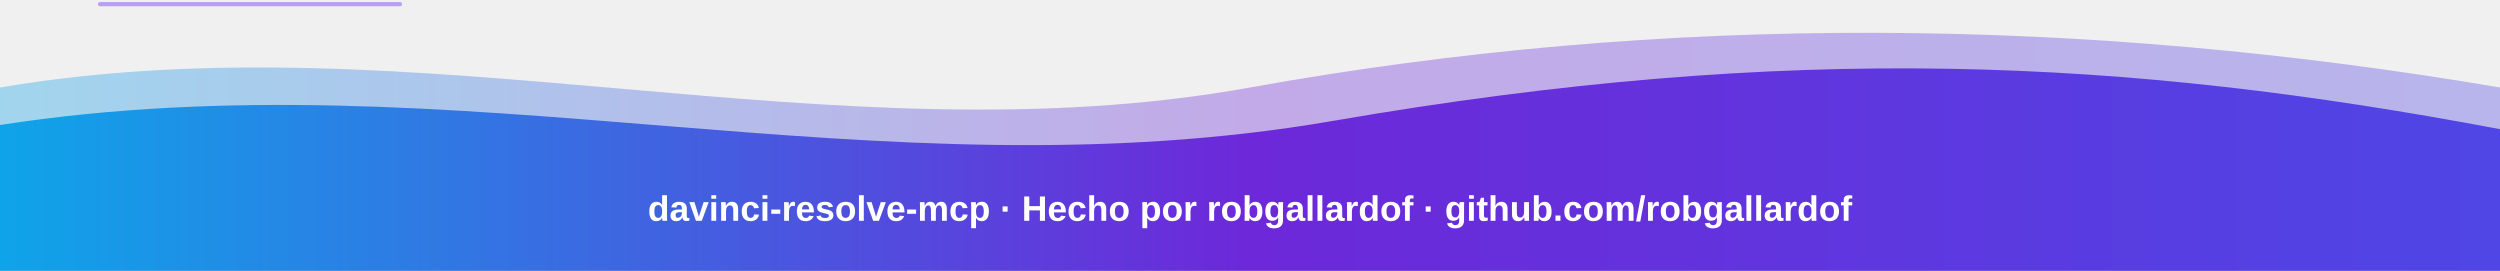
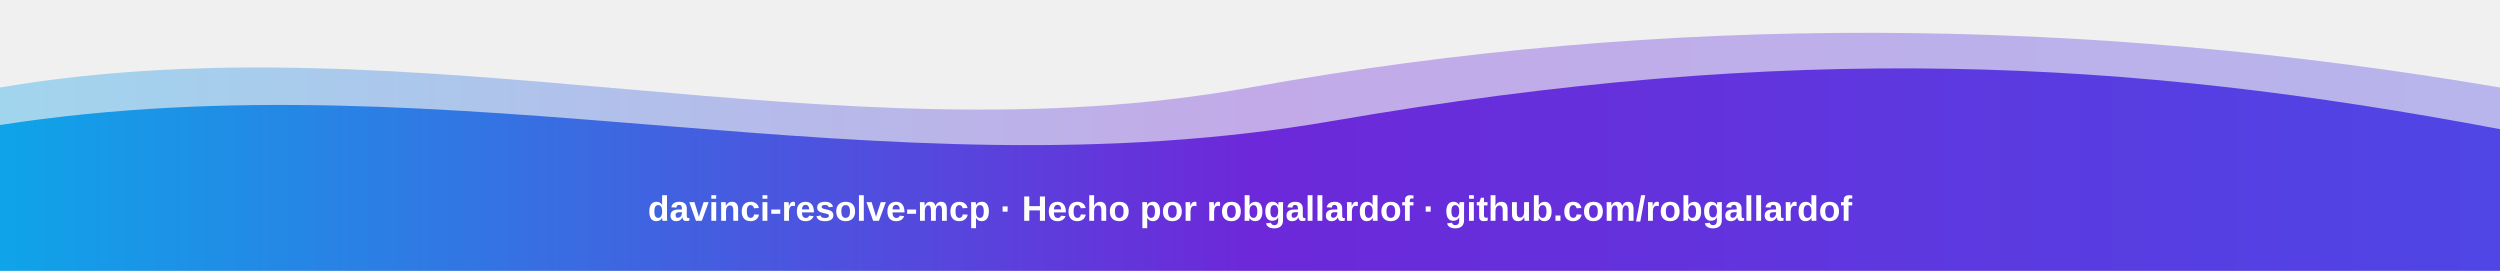
- <svg xmlns="http://www.w3.org/2000/svg" width="1200" height="130" viewBox="0 0 1200 130" role="img" aria-label="davinci-resolve-mcp  ·  Hecho por robgallardof  ·  github.com/robgallardof" data-readme-motion="subtle">
+ <svg xmlns="http://www.w3.org/2000/svg" width="1200" height="130" viewBox="0 0 1200 130" role="img" aria-label="davinci-resolve-mcp  ·  Hecho por robgallardof  ·  github.com/robgallardof">
  <defs>
    <linearGradient id="w" x1="0" y1="0" x2="1" y2="0">
      <stop offset="0" stop-color="#0ea5e9" />
      <stop offset="0.5" stop-color="#6d28d9" />
      <stop offset="1" stop-color="#4f46e5" />
    </linearGradient>
    <style>text { font-family: "Segoe UI", -apple-system, BlinkMacSystemFont, "Helvetica Neue", Arial, sans-serif; }</style>
  </defs>
  <path d="M0 42 C 200 8, 400 78, 600 42 S 1000 8, 1200 42 V130 H0 Z" fill="url(#w)" opacity="0.35" />
  <path d="M0 60 C 220 26, 420 96, 640 58 S 1020 28, 1200 62 V130 H0 Z" fill="url(#w)" />
  <text x="600" y="106" text-anchor="middle" style="font-size:17px;font-weight:600;fill:#ffffff">davinci-resolve-mcp  ·  Hecho por robgallardof  ·  github.com/robgallardof</text>
-   <style data-readme-builder-motion="1">
- @keyframes rb-accent {0%,100%{filter:brightness(1)}50%{filter:brightness(1.3)}}
- @keyframes rb-trace {from{stroke-dashoffset:1200}to{stroke-dashoffset:0}}
- svg[data-readme-motion] .rb-motion-line{animation:rb-trace 2s ease-in-out 2;stroke-dasharray:144 1200;stroke-dashoffset:0;opacity:.55}
- svg[data-readme-motion] &gt; path,svg[data-readme-motion] &gt; g:not(.rb-motion-layer){animation:rb-accent 2s ease-in-out 2}
- @media (prefers-reduced-motion:reduce){svg[data-readme-motion] .rb-motion-line,svg[data-readme-motion] &gt; path,svg[data-readme-motion] &gt; g:not(.rb-motion-layer){animation:none!important;filter:none!important}}
- </style>
-   <g class="rb-motion-layer" aria-hidden="true" pointer-events="none">
-     <path class="rb-motion-line" d="M48 2h1104" fill="none" stroke="#8b5cf6" stroke-width="2" stroke-linecap="round" />
-   </g>
</svg>
